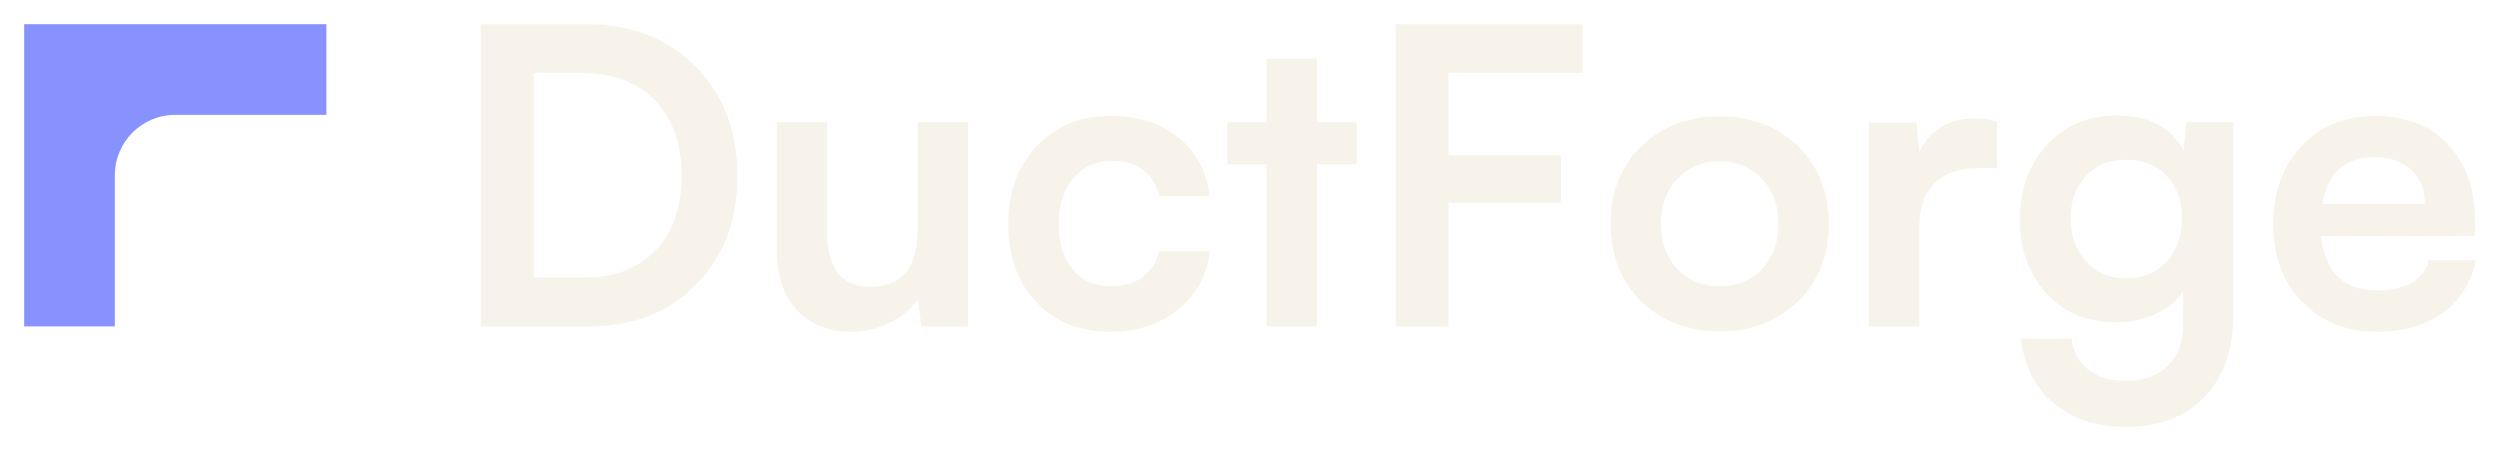
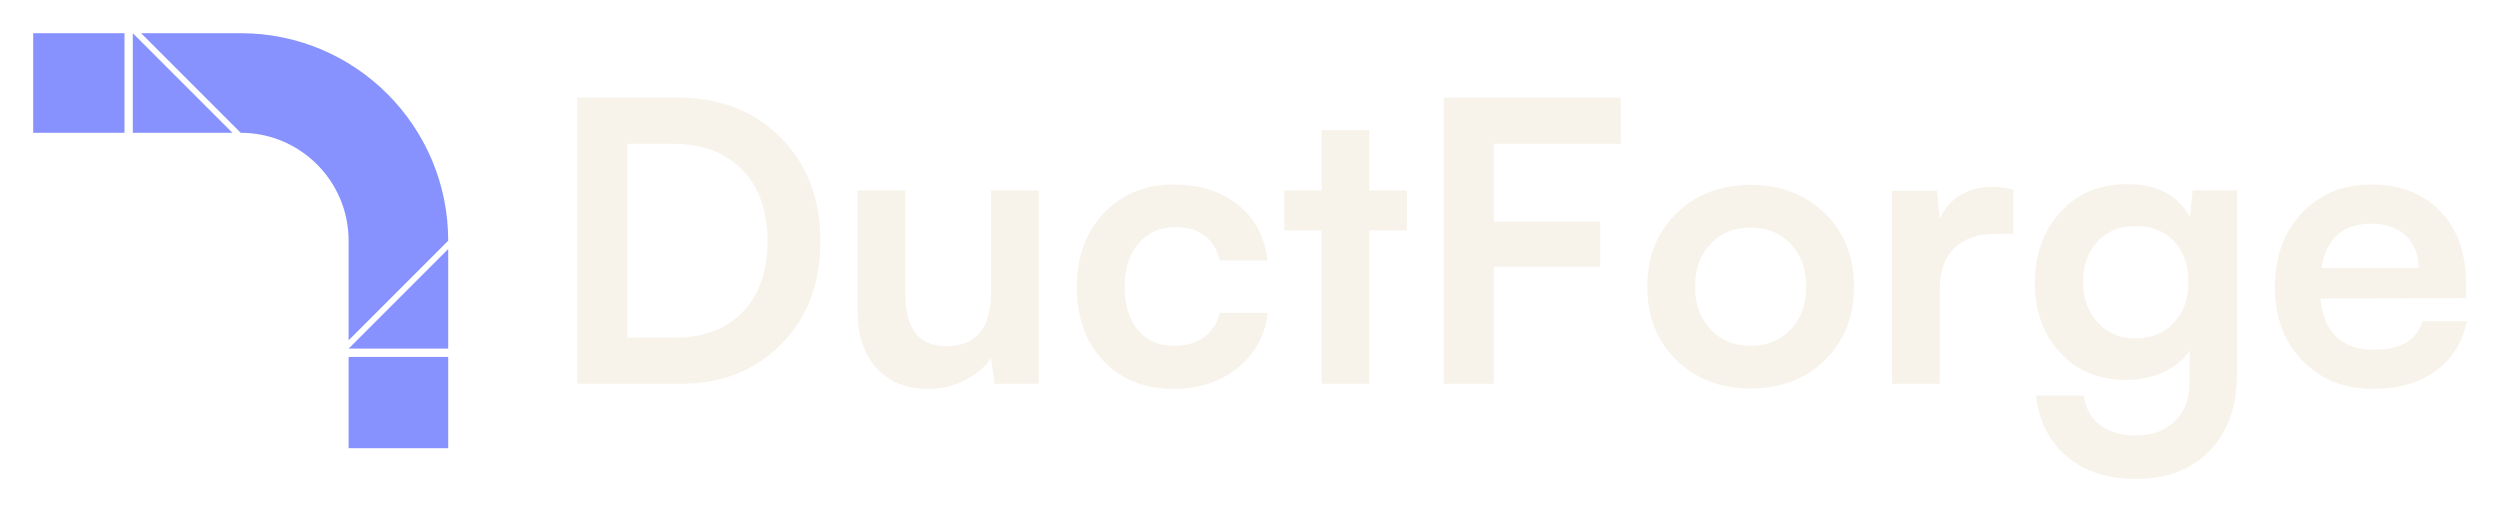
- <svg xmlns="http://www.w3.org/2000/svg" viewBox="-5.76 -5.76 595.64 107.45" width="595.64" height="107.45" role="img" aria-label="DuctForge">
+ <svg xmlns="http://www.w3.org/2000/svg" viewBox="-8.35 -24.55 628.9 128.83" width="628.9" height="128.83" role="img" aria-label="DuctForge">
  <g fill="#8792FE">
-     <path d="M0 100L0 0L100 0L100 30L50 30A20 20 0 0 0 30 50L30 100Z" transform="translate(0 0) scale(0.72)" />
+     <path d="M24 0L50 0A50 50 0 0 1 100 50L100 76L76 76L76 50A26 26 0 0 0 50 24L24 24ZM0 0H22V24H0ZM76 78H100V100H76ZM24 0L26 0L50 24L48 24ZM76 76L100 52L100 50L76 74Z" fill-rule="evenodd" transform="translate(0 -16.2) scale(1.044)" />
  </g>
  <g fill="#F7F3EB">
-     <path d="M33.88 0L7.98 0L7.98 -72L33.19 -72Q49.15 -72 59.15 -61.95Q69.14 -51.91 69.14 -35.85Q69.14 -19.99 59.34 -10Q49.54 0 33.88 0ZM32.01 -60.38L20.59 -60.38L20.59 -11.62L32.7 -11.62Q43.44 -11.62 49.64 -18.12Q55.85 -24.62 55.85 -35.85Q55.85 -47.28 49.49 -53.83Q43.14 -60.38 32.01 -60.38ZM112.09 -48.66L124.1 -48.66L124.1 0L112.97 0L112.09 -6.5Q109.82 -3.05 105.49 -0.89Q101.15 1.28 96.33 1.28Q87.96 1.28 83.23 -3.99Q78.5 -9.26 78.5 -18.22L78.5 -48.66L90.52 -48.66L90.52 -22.46Q90.52 -9.46 100.86 -9.46Q112.09 -9.46 112.09 -23.15L112.09 -48.66ZM133.66 -24.43Q133.66 -35.75 140.45 -42.94Q147.25 -50.13 157.99 -50.13Q167.93 -50.13 174.29 -44.96Q180.64 -39.79 181.63 -31.03L169.61 -31.03Q167.54 -39.4 158.48 -39.4Q152.67 -39.4 149.17 -35.31Q145.67 -31.22 145.67 -24.43Q145.67 -17.53 149.02 -13.54Q152.37 -9.55 158.08 -9.55Q162.62 -9.55 165.62 -11.72Q168.62 -13.89 169.61 -17.83L181.72 -17.83Q180.64 -9.26 174.09 -3.99Q167.54 1.28 158.08 1.28Q147.05 1.28 140.36 -5.76Q133.66 -12.8 133.66 -24.43ZM207.23 0L195.22 0L195.22 -38.61L185.86 -38.61L185.86 -48.66L195.22 -48.66L195.22 -63.82L207.23 -63.82L207.23 -48.66L216.69 -48.66L216.69 -38.61L207.23 -38.61L207.23 0ZM265.35 -29.45L238.56 -29.45L238.56 0L225.95 0L225.95 -72L270.47 -72L270.47 -60.38L238.56 -60.38L238.56 -40.78L265.35 -40.78L265.35 -29.45ZM284.5 -5.96Q277.17 -13.1 277.17 -24.43Q277.17 -35.75 284.5 -42.89Q291.84 -50.04 303.17 -50.04Q314.5 -50.04 321.83 -42.89Q329.17 -35.75 329.17 -24.43Q329.17 -13.1 321.83 -5.96Q314.5 1.18 303.17 1.18Q291.84 1.18 284.5 -5.96ZM293.07 -35.16Q289.18 -31.03 289.18 -24.43Q289.18 -17.83 293.07 -13.69Q296.96 -9.55 303.17 -9.55Q309.37 -9.55 313.26 -13.69Q317.15 -17.83 317.15 -24.43Q317.15 -31.03 313.26 -35.16Q309.37 -39.3 303.17 -39.3Q296.96 -39.3 293.07 -35.16ZM369.26 -48.85L369.26 -37.72L364.83 -37.72Q358.13 -37.72 354.44 -34.18Q350.74 -30.63 350.74 -23.64L350.74 0L338.73 0L338.73 -48.56L350.05 -48.56L350.74 -41.47Q352.32 -45.21 355.76 -47.38Q359.21 -49.54 363.94 -49.54Q366.5 -49.54 369.26 -48.85ZM374.68 -25.41Q374.68 -36.15 381.08 -43.19Q387.48 -50.23 397.82 -50.23Q409.15 -50.23 413.68 -41.96L414.37 -48.66L425.5 -48.66L425.5 -2.46Q425.5 9.75 418.65 16.84Q411.81 23.93 399.99 23.93Q389.45 23.93 382.75 18.32Q376.05 12.71 374.97 2.95L386.99 2.95Q387.58 7.68 391.03 10.34Q394.47 13 399.99 13Q406.19 13 409.89 9.41Q413.58 5.81 413.58 -0.3L413.58 -8.37Q411.32 -4.92 407.03 -2.95Q402.75 -0.98 397.53 -0.98Q387.28 -0.98 380.98 -7.88Q374.68 -14.77 374.68 -25.41ZM386.79 -25.71Q386.79 -19.5 390.44 -15.46Q394.08 -11.43 399.89 -11.43Q406 -11.43 409.64 -15.37Q413.29 -19.31 413.29 -25.71Q413.29 -32.01 409.69 -35.85Q406.1 -39.69 399.89 -39.69Q393.98 -39.69 390.39 -35.75Q386.79 -31.81 386.79 -25.71ZM459.68 1.28Q448.84 1.28 441.95 -5.86Q435.05 -13 435.05 -24.33Q435.05 -35.75 441.8 -42.94Q448.55 -50.13 459.28 -50.13Q470.22 -50.13 476.67 -43.39Q483.12 -36.64 483.12 -25.21L483.12 -21.57L446.48 -21.47Q447.86 -8.57 459.87 -8.57Q470.02 -8.57 472.19 -15.76L483.32 -15.76Q481.74 -7.78 475.49 -3.25Q469.23 1.28 459.68 1.28ZM459.38 -40.28Q448.55 -40.28 446.77 -29.15L471.2 -29.15Q471.2 -34.18 468 -37.23Q464.8 -40.28 459.38 -40.28Z" transform="translate(100.80 72.00)" />
+     <path d="M33.88 0L7.98 0L7.98 -72L33.19 -72Q49.15 -72 59.15 -61.95Q69.14 -51.91 69.14 -35.85Q69.14 -19.99 59.34 -10Q49.54 0 33.88 0ZM32.01 -60.38L20.59 -60.38L20.59 -11.62L32.7 -11.62Q43.44 -11.62 49.64 -18.12Q55.85 -24.62 55.85 -35.85Q55.85 -47.28 49.49 -53.83Q43.14 -60.38 32.01 -60.38ZM112.09 -48.66L124.1 -48.66L124.1 0L112.97 0L112.09 -6.5Q109.82 -3.05 105.49 -0.89Q101.15 1.28 96.33 1.28Q87.96 1.28 83.23 -3.99Q78.5 -9.26 78.5 -18.22L78.5 -48.66L90.52 -48.66L90.52 -22.46Q90.52 -9.46 100.86 -9.46Q112.09 -9.46 112.09 -23.15L112.09 -48.66ZM133.66 -24.43Q133.66 -35.75 140.45 -42.94Q147.25 -50.13 157.99 -50.13Q167.93 -50.13 174.29 -44.96Q180.64 -39.79 181.63 -31.03L169.61 -31.03Q167.54 -39.4 158.48 -39.4Q152.67 -39.4 149.17 -35.31Q145.67 -31.22 145.67 -24.43Q145.67 -17.53 149.02 -13.54Q152.37 -9.55 158.08 -9.55Q162.62 -9.55 165.62 -11.72Q168.62 -13.89 169.61 -17.83L181.72 -17.83Q180.64 -9.26 174.09 -3.99Q167.54 1.28 158.08 1.28Q147.05 1.28 140.36 -5.76Q133.66 -12.8 133.66 -24.43ZM207.23 0L195.22 0L195.22 -38.61L185.86 -38.61L185.86 -48.66L195.22 -48.66L195.22 -63.82L207.23 -63.82L207.23 -48.66L216.69 -48.66L216.69 -38.61L207.23 -38.61L207.23 0ZM265.35 -29.45L238.56 -29.45L238.56 0L225.95 0L225.95 -72L270.47 -72L270.47 -60.38L238.56 -60.38L238.56 -40.78L265.35 -40.78L265.35 -29.45ZM284.5 -5.96Q277.17 -13.1 277.17 -24.43Q277.17 -35.75 284.5 -42.89Q291.84 -50.04 303.17 -50.04Q314.5 -50.04 321.83 -42.89Q329.17 -35.75 329.17 -24.43Q329.17 -13.1 321.83 -5.96Q314.5 1.18 303.17 1.18Q291.84 1.18 284.5 -5.96ZM293.07 -35.16Q289.18 -31.03 289.18 -24.43Q289.18 -17.83 293.07 -13.69Q296.96 -9.55 303.17 -9.55Q309.37 -9.55 313.26 -13.69Q317.15 -17.83 317.15 -24.43Q317.15 -31.03 313.26 -35.16Q309.37 -39.3 303.17 -39.3Q296.96 -39.3 293.07 -35.16ZM369.26 -48.85L369.26 -37.72L364.83 -37.72Q358.13 -37.72 354.44 -34.18Q350.74 -30.63 350.74 -23.64L350.74 0L338.73 0L338.73 -48.56L350.05 -48.56L350.74 -41.47Q352.32 -45.21 355.76 -47.38Q359.21 -49.54 363.94 -49.54Q366.5 -49.54 369.26 -48.85ZM374.68 -25.41Q374.68 -36.15 381.08 -43.19Q387.48 -50.23 397.82 -50.23Q409.15 -50.23 413.68 -41.96L414.37 -48.66L425.5 -48.66L425.5 -2.46Q425.5 9.75 418.65 16.84Q411.81 23.93 399.99 23.93Q389.45 23.93 382.75 18.32Q376.05 12.71 374.97 2.95L386.99 2.95Q387.58 7.68 391.03 10.34Q394.47 13 399.99 13Q406.19 13 409.89 9.41Q413.58 5.81 413.58 -0.3L413.58 -8.37Q411.32 -4.92 407.03 -2.95Q402.75 -0.98 397.53 -0.98Q387.28 -0.98 380.98 -7.88Q374.68 -14.77 374.68 -25.41ZM386.79 -25.71Q386.79 -19.5 390.44 -15.46Q394.08 -11.43 399.89 -11.43Q406 -11.43 409.64 -15.37Q413.29 -19.31 413.29 -25.71Q413.29 -32.01 409.69 -35.85Q406.1 -39.69 399.89 -39.69Q393.98 -39.69 390.39 -35.75Q386.79 -31.81 386.79 -25.71ZM459.68 1.28Q448.84 1.28 441.95 -5.86Q435.05 -13 435.05 -24.33Q435.05 -35.75 441.8 -42.94Q448.55 -50.13 459.28 -50.13Q470.22 -50.13 476.67 -43.39Q483.12 -36.64 483.12 -25.21L483.12 -21.57L446.48 -21.47Q447.86 -8.57 459.87 -8.57Q470.02 -8.57 472.19 -15.76L483.32 -15.76Q481.74 -7.78 475.49 -3.25Q469.23 1.28 459.68 1.28ZM459.38 -40.28Q448.55 -40.28 446.77 -29.15L471.2 -29.15Q471.2 -34.18 468 -37.23Q464.8 -40.28 459.38 -40.28Z" transform="translate(128.88 72.00)" />
  </g>
</svg>
